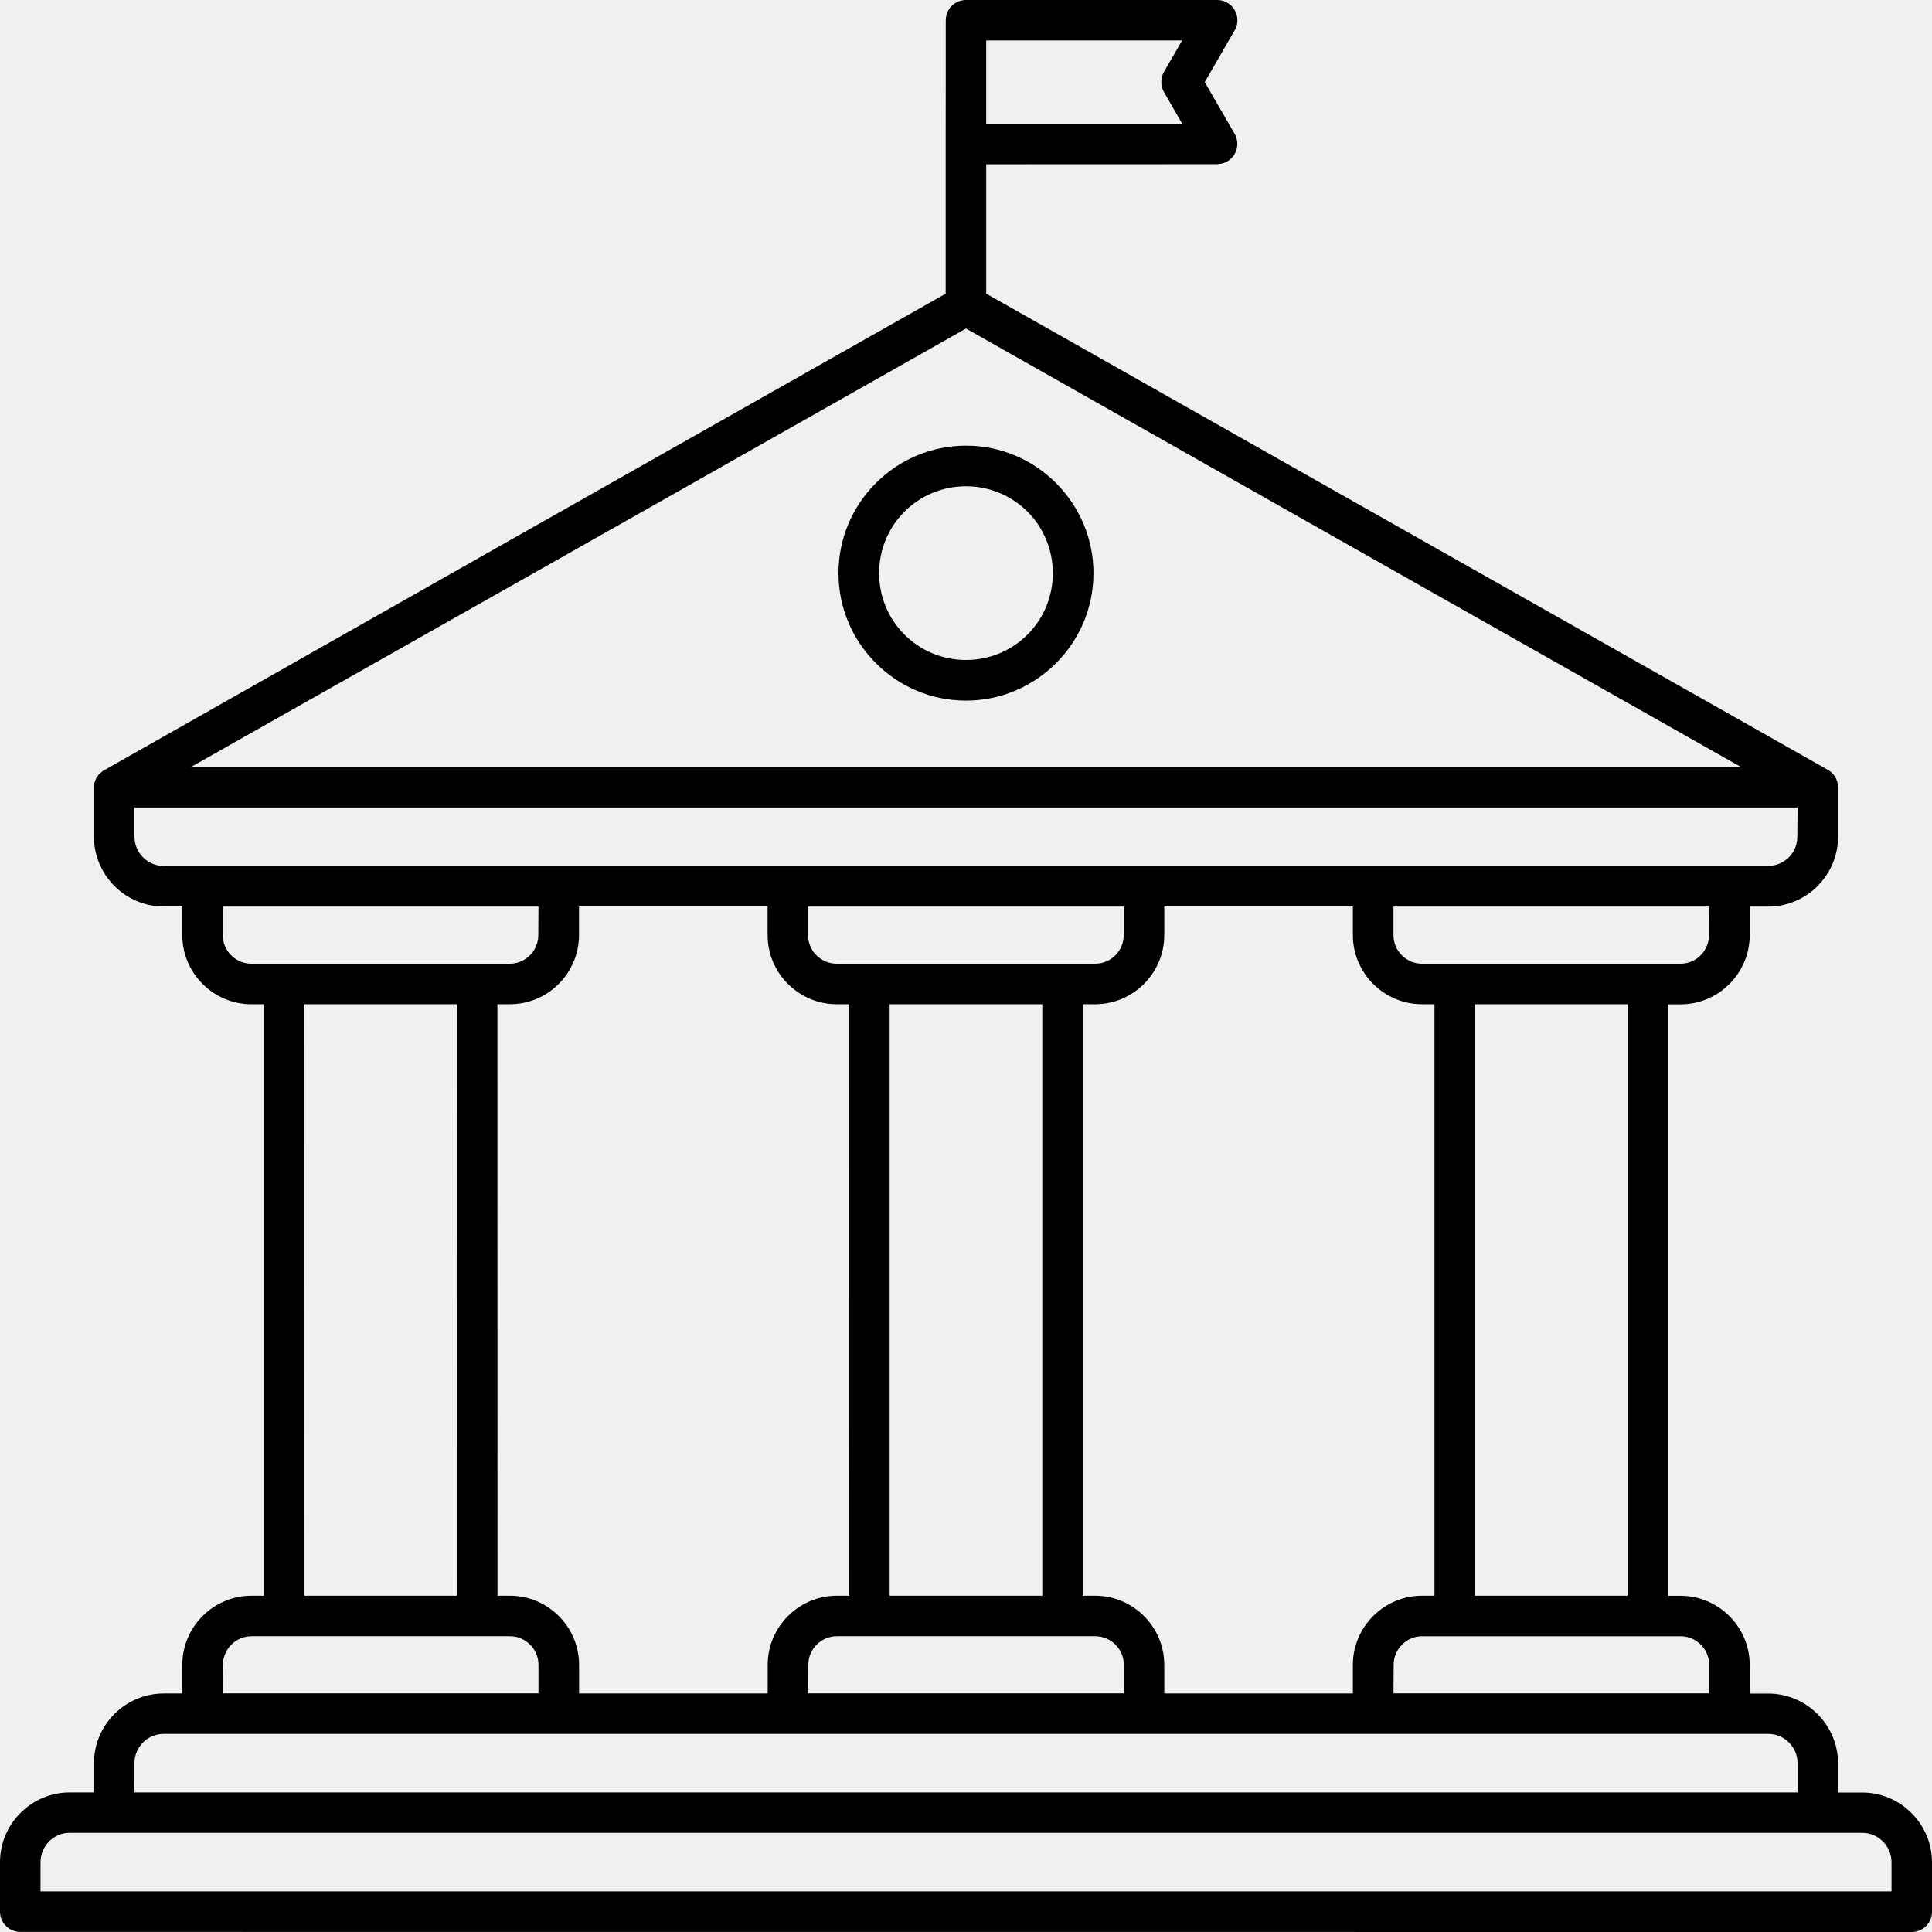
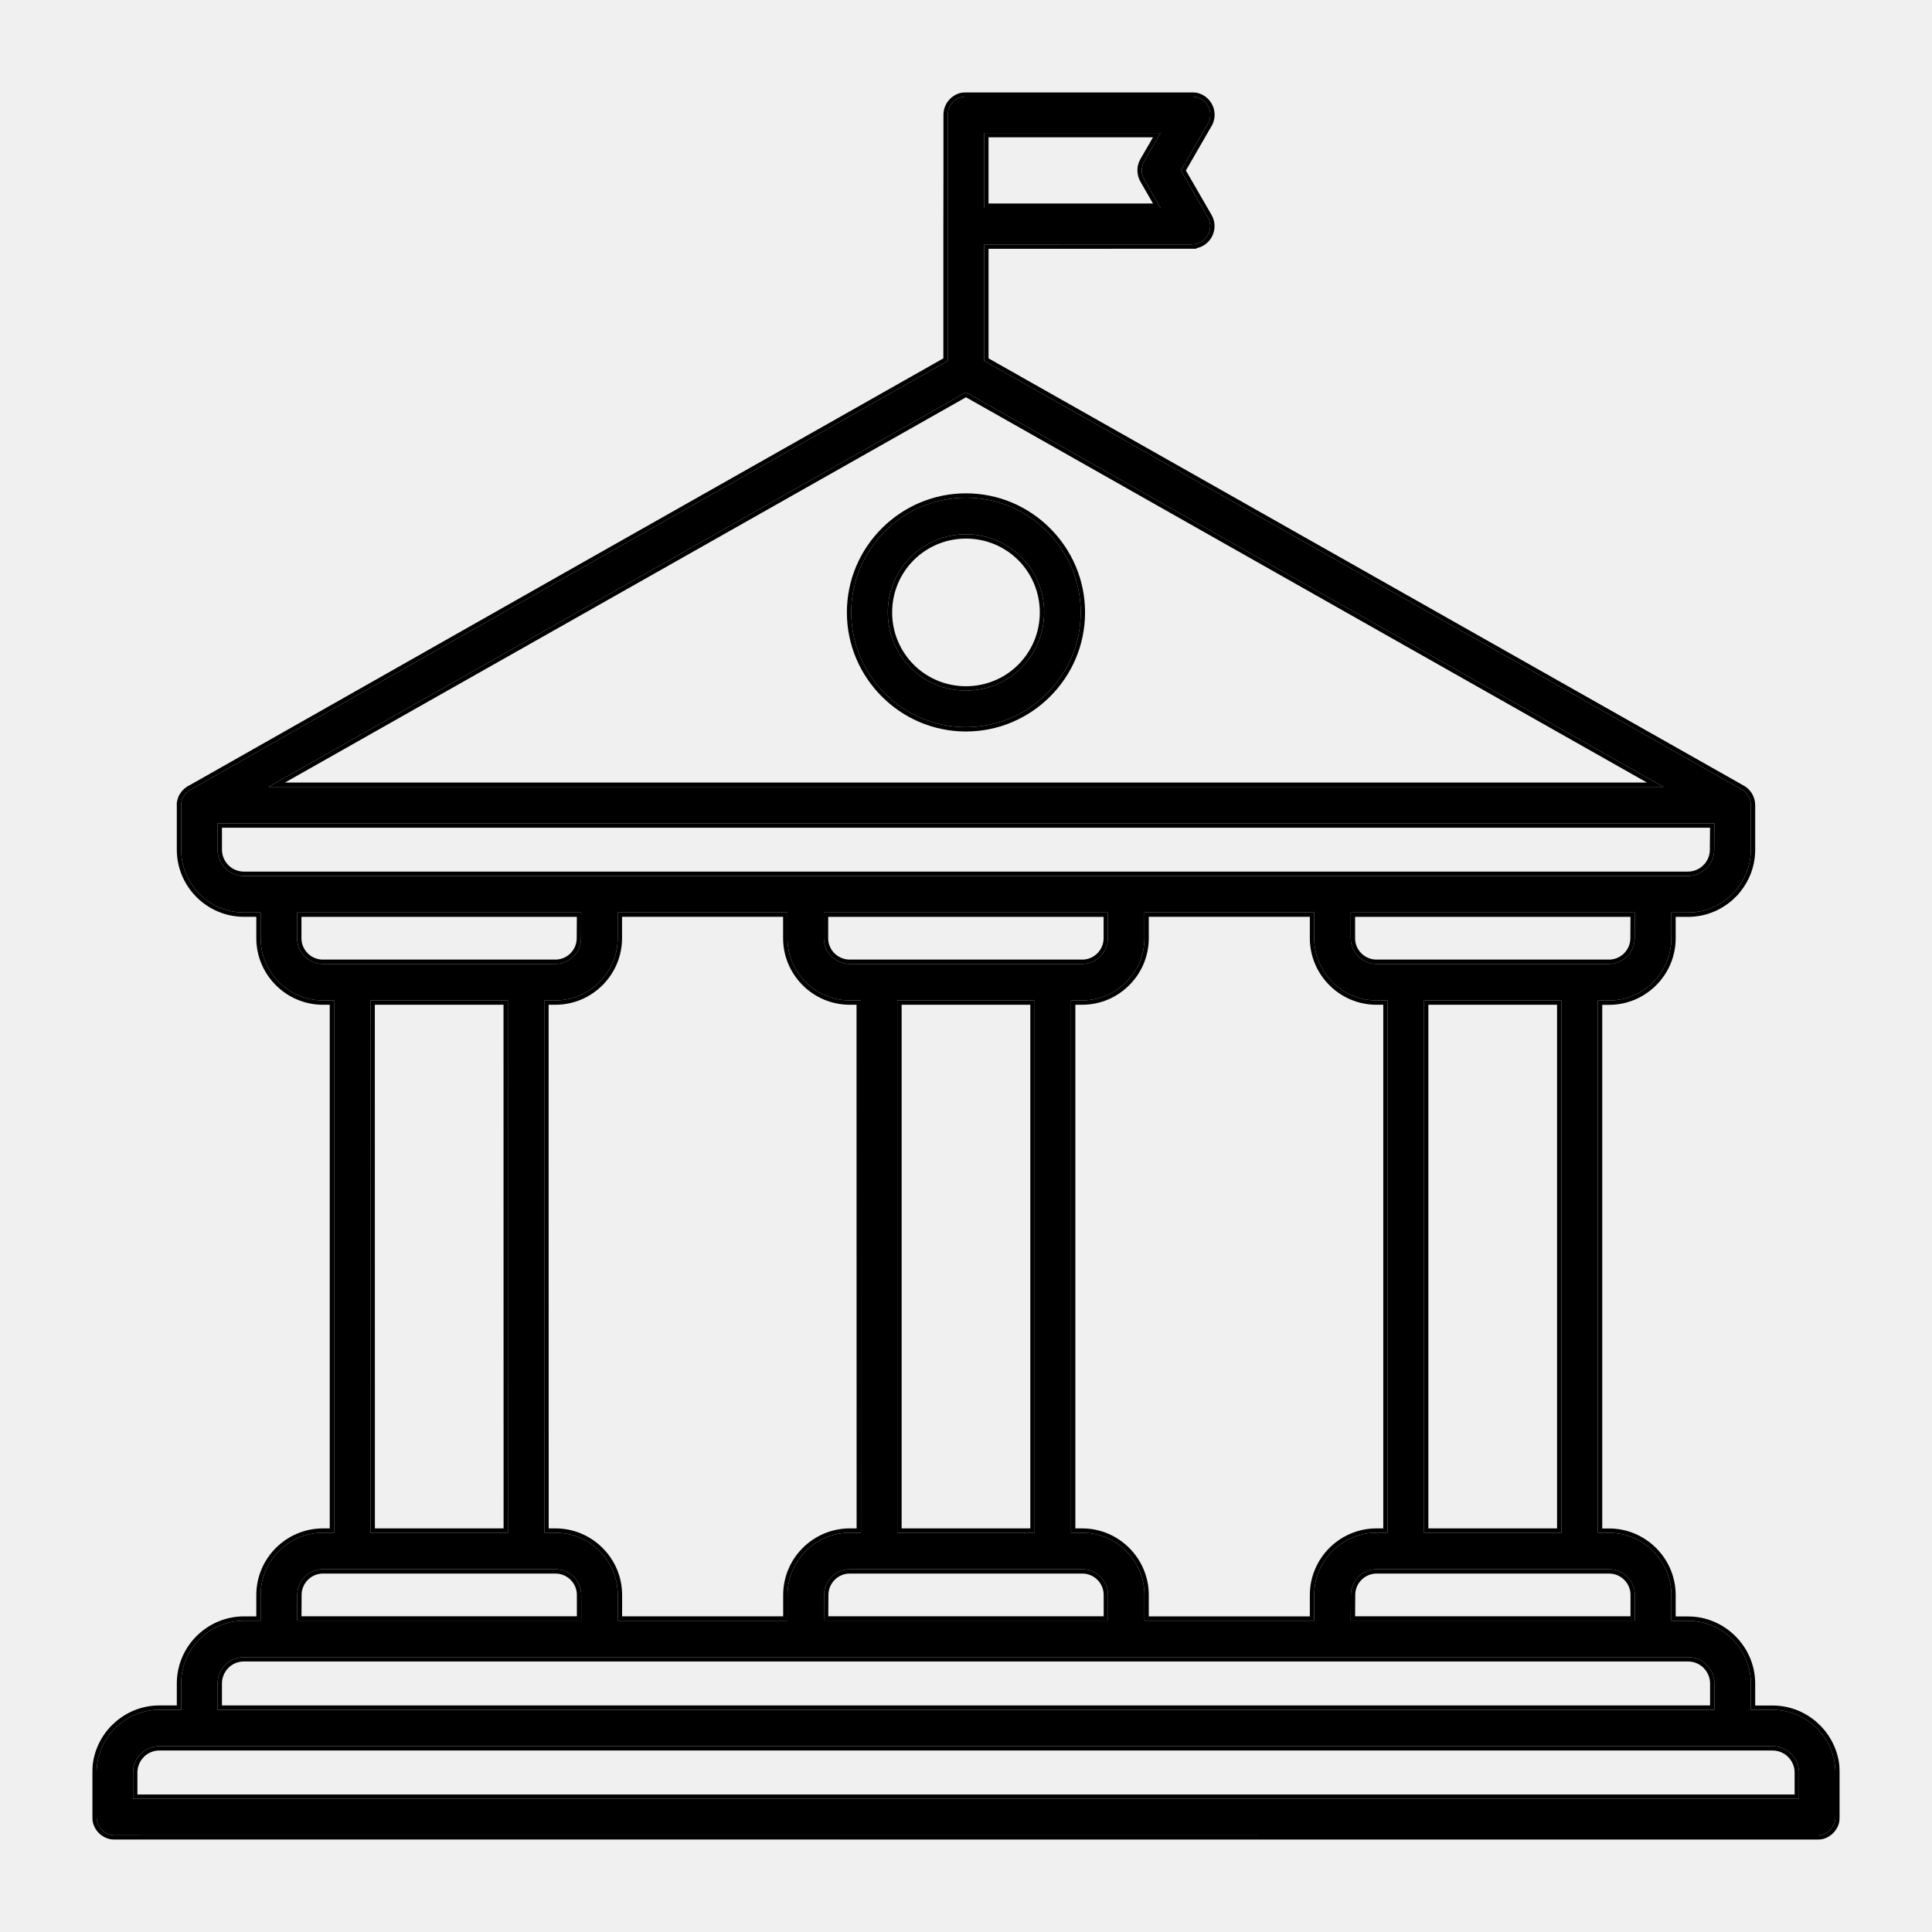
<svg xmlns="http://www.w3.org/2000/svg" width="200" height="200" viewBox="0 0 200 200" fill="none">
-   <g clip-path="url(#clip0_46_138)">
-     <path fill-rule="evenodd" clip-rule="evenodd" d="M7.22 185.551H9.725V182.528C9.725 180.541 10.54 178.734 11.846 177.428C11.891 177.383 11.935 177.347 11.98 177.303C13.278 176.068 15.031 175.308 16.946 175.308H18.87V172.346C18.87 170.378 19.675 168.589 20.973 167.291C22.27 165.994 24.06 165.189 26.028 165.189H27.317V103.959H26.028C24.06 103.959 22.27 103.154 20.973 101.857C19.675 100.559 18.87 98.77 18.87 96.802V93.841H16.946C14.96 93.841 13.153 93.026 11.846 91.72C10.54 90.414 9.725 88.607 9.725 86.621V81.271L9.734 81.235V81.226L9.743 81.19V81.181L9.761 81.127V81.118L9.788 81.011L9.797 80.984V80.975L9.806 80.94V80.931L9.815 80.904L9.833 80.868L9.851 80.796L9.86 80.787L9.878 80.734L9.886 80.725L9.904 80.689L9.922 80.662L9.94 80.626L9.949 80.6V80.591L9.967 80.555V80.546L9.985 80.519L10.003 80.483L10.039 80.43L10.092 80.376L10.128 80.322L10.146 80.287L10.164 80.26V80.251L10.182 80.224L10.37 80.036H10.379L10.405 80.018L10.414 80.009L10.432 80L10.459 79.982L10.566 79.875L10.593 79.857L10.62 79.83L10.647 79.812L10.656 79.803L10.683 79.785H10.692L10.719 79.768L10.754 79.75L10.781 79.732H10.79L10.817 79.714L10.826 79.705L10.853 79.696L10.871 79.687L10.88 79.678L10.915 79.66L10.942 79.642L10.978 79.624L54.876 54.745L97.896 30.401V14.905L97.905 8.499V2.094C97.905 0.939 98.845 0 99.999 0H126.002C127.156 0 128.096 0.939 128.096 2.094C128.096 2.55 127.953 2.961 127.711 3.31L124.714 8.499L127.81 13.858C128.382 14.86 128.042 16.131 127.04 16.712C126.709 16.9 126.351 16.989 126.002 16.989V16.998L102.093 17.007V30.401L145.122 54.745L189.066 79.606C189.781 79.937 190.274 80.662 190.274 81.503V86.629C190.274 88.615 189.459 90.413 188.153 91.72H188.144L188.153 91.729C186.847 93.035 185.039 93.849 183.053 93.849H181.129V96.811C181.129 98.779 180.324 100.568 179.026 101.865C177.729 103.163 175.939 103.968 173.971 103.968H172.682V165.197H173.971C175.939 165.197 177.729 166.003 179.026 167.3C180.324 168.597 181.129 170.387 181.129 172.355V175.316H183.053C185.039 175.316 186.837 176.13 188.144 177.436L188.153 177.445C189.459 178.752 190.274 180.559 190.274 182.536V185.56H192.779C194.765 185.56 196.564 186.374 197.87 187.68L197.879 187.689C199.186 188.996 200 190.803 200 192.78V197.906C200 199.061 199.06 200 197.906 200L2.094 199.991C0.94 199.991 0 199.052 0 197.898V192.771C0 190.785 0.814 188.978 2.121 187.671C2.165 187.627 2.21 187.591 2.255 187.546C3.552 186.312 5.296 185.551 7.22 185.551ZM168.485 103.958H152.683V165.188H168.485V103.958ZM148.496 103.958H147.207C145.239 103.958 143.449 103.153 142.152 101.856C140.854 100.559 140.049 98.769 140.049 96.801V93.84H120.525V96.801C120.525 98.769 119.72 100.559 118.422 101.856C117.125 103.153 115.335 103.958 113.367 103.958H112.078V165.188H113.367C115.335 165.188 117.125 165.993 118.422 167.291C119.72 168.588 120.525 170.377 120.525 172.345V175.307H140.049V172.345C140.049 170.377 140.854 168.588 142.152 167.291C143.449 165.993 145.239 165.188 147.207 165.188H148.496V103.958ZM176.932 93.849H144.253V96.81C144.253 97.624 144.584 98.358 145.121 98.895C145.658 99.431 146.401 99.762 147.206 99.762H173.961C174.775 99.762 175.509 99.431 176.046 98.895C176.582 98.358 176.914 97.615 176.914 96.81L176.932 93.849ZM144.253 175.297H176.932V172.336C176.932 171.522 176.6 170.788 176.064 170.251C175.527 169.715 174.784 169.384 173.979 169.384H147.224C146.41 169.384 145.676 169.715 145.139 170.251C144.602 170.788 144.271 171.531 144.271 172.336L144.253 175.297ZM31.511 165.188H47.312L47.303 103.958H31.502L31.511 165.188ZM51.5 165.188H52.789C54.757 165.188 56.547 165.993 57.844 167.29C59.142 168.587 59.947 170.377 59.947 172.345V175.306H79.471V172.345C79.471 170.377 80.276 168.587 81.573 167.29C82.871 165.993 84.661 165.188 86.629 165.188H87.917L87.908 103.958H86.62C84.651 103.958 82.862 103.153 81.564 101.855C80.267 100.558 79.462 98.769 79.462 96.801V93.839H59.938V96.801C59.938 98.769 59.133 100.558 57.835 101.855C56.538 103.153 54.748 103.958 52.78 103.958H51.491L51.5 165.188ZM55.742 93.848H23.063V96.81C23.063 97.624 23.394 98.358 23.931 98.894C24.468 99.431 25.211 99.762 26.016 99.762H52.771C53.585 99.762 54.319 99.431 54.855 98.894C55.392 98.358 55.724 97.615 55.724 96.81L55.742 93.848ZM23.063 175.297H55.742V172.336C55.742 171.522 55.41 170.788 54.873 170.251C54.337 169.714 53.594 169.383 52.789 169.383H26.034C25.22 169.383 24.486 169.714 23.949 170.251C23.412 170.788 23.081 171.531 23.081 172.336L23.063 175.297ZM92.096 165.187H107.898V103.958H92.096V165.187ZM86.62 99.762H113.375C114.189 99.762 114.923 99.431 115.46 98.894C115.996 98.357 116.327 97.615 116.327 96.809V93.848H83.649V96.809C83.649 97.624 83.98 98.357 84.517 98.894C85.063 99.431 85.806 99.762 86.62 99.762ZM83.658 175.297H116.336V172.336C116.336 171.521 116.005 170.788 115.469 170.251C114.932 169.714 114.189 169.383 113.384 169.383H86.629C85.815 169.383 85.081 169.714 84.544 170.251C84.007 170.788 83.676 171.53 83.676 172.336L83.658 175.297ZM99.997 46.134C96.373 46.134 93.08 47.61 90.691 49.99L90.664 50.017C88.275 52.405 86.799 55.698 86.799 59.33C86.799 62.953 88.275 66.246 90.656 68.634L90.682 68.661C93.072 71.05 96.364 72.526 99.997 72.526C103.621 72.526 106.914 71.05 109.303 68.67L109.329 68.643C111.719 66.255 113.195 62.962 113.195 59.33C113.195 55.698 111.719 52.414 109.338 50.026L109.312 49.999C106.922 47.61 103.63 46.134 99.997 46.134ZM106.359 52.96C104.739 51.341 102.484 50.339 99.997 50.339C97.51 50.339 95.264 51.341 93.635 52.96L93.626 52.969C92.007 54.588 91.005 56.843 91.005 59.33C91.005 61.817 92.007 64.063 93.626 65.691L93.635 65.7C95.255 67.319 97.51 68.321 99.997 68.321C102.484 68.321 104.739 67.319 106.359 65.7L106.368 65.691C107.987 64.072 108.989 61.817 108.989 59.33C108.989 56.843 107.987 54.588 106.368 52.969L106.359 52.96ZM143.055 58.373L99.998 34.011L56.941 58.373L19.77 79.397H180.222L143.055 58.373ZM186.075 83.594H13.92V86.618C13.92 87.45 14.26 88.201 14.806 88.756C15.352 89.302 16.113 89.642 16.945 89.642H183.034C183.866 89.642 184.618 89.302 185.172 88.756V88.765C185.718 88.219 186.058 87.459 186.058 86.627L186.085 83.594L186.075 83.594ZM13.92 185.55H186.084V182.526C186.084 181.694 185.744 180.943 185.198 180.388L185.189 180.379C184.644 179.833 183.883 179.494 183.051 179.494H16.943C16.147 179.494 15.431 179.798 14.885 180.299L14.805 180.379C14.259 180.934 13.919 181.685 13.919 182.517L13.92 185.55ZM102.091 4.193V12.799H122.376L120.506 9.552C120.139 8.925 120.103 8.12 120.488 7.449L122.376 4.184H102.091L102.091 4.193ZM192.777 189.737H7.218C6.421 189.737 5.706 190.041 5.16 190.542L5.079 190.632C4.534 191.177 4.194 191.938 4.194 192.77V195.794H195.809V192.77C195.809 191.938 195.469 191.186 194.924 190.632L194.915 190.623C194.369 190.077 193.61 189.737 192.777 189.737Z" fill="black" />
+   <mask id="mask0_471_296" style="mask-type:luminance" maskUnits="userSpaceOnUse" x="9" y="9" width="182" height="182">
+     <path d="M190.225 9.775V190.225H9.775V9.775H190.225Z" fill="white" stroke="white" stroke-width="0.45" />
+   </mask>
+   <g mask="url(#mask0_471_296)">
+     <mask id="path-2-outside-1_471_296" maskUnits="userSpaceOnUse" x="9" y="9" width="182" height="182" fill="black">
+       <rect fill="white" x="9" y="9" width="182" height="182" />
+       <path fill-rule="evenodd" clip-rule="evenodd" d="M16.498 176.996H18.753V174.275C18.753 172.487 19.486 170.861 20.661 169.685C20.702 169.645 20.742 169.612 20.782 169.573C21.95 168.461 23.528 167.777 25.252 167.777H26.983V165.111C26.983 163.34 27.708 161.73 28.875 160.562C30.043 159.395 31.654 158.67 33.425 158.67H34.585V103.563H33.425C31.654 103.563 30.043 102.839 28.875 101.671C27.708 100.503 26.983 98.893 26.983 97.122V94.457H25.252C23.464 94.457 21.837 93.724 20.661 92.548C19.486 91.373 18.753 89.746 18.753 87.959V83.144L18.761 83.111V83.103L18.769 83.071V83.063L18.785 83.015V83.007L18.809 82.91L18.817 82.886V82.878L18.825 82.846V82.838L18.833 82.813L18.849 82.781L18.866 82.717L18.874 82.709L18.89 82.66L18.898 82.652L18.914 82.62L18.93 82.596L18.946 82.564L18.954 82.54V82.532L18.97 82.499V82.491L18.986 82.467L19.003 82.435L19.035 82.387L19.083 82.338L19.115 82.29L19.131 82.258L19.147 82.234V82.226L19.163 82.201L19.333 82.032H19.341L19.365 82.016L19.373 82.008L19.389 82L19.413 81.984L19.51 81.887L19.534 81.871L19.558 81.847L19.582 81.831L19.59 81.823L19.614 81.807H19.623L19.647 81.791L19.679 81.775L19.703 81.759H19.711L19.735 81.743L19.743 81.734L19.767 81.726L19.784 81.718L19.792 81.71L19.824 81.694L19.848 81.678L19.88 81.662L59.388 59.27L98.106 37.361V23.415L98.115 17.649V11.884C98.115 10.845 98.96 10 99.999 10H123.402C124.44 10 125.286 10.845 125.286 11.884C125.286 12.295 125.158 12.665 124.94 12.979L122.243 17.649L125.029 22.472C125.544 23.374 125.238 24.517 124.336 25.041C124.038 25.21 123.716 25.291 123.402 25.291V25.299L101.884 25.307V37.36L140.61 59.27L180.159 81.645C180.803 81.943 181.247 82.596 181.247 83.352V87.966C181.247 89.754 180.513 91.372 179.338 92.548H179.33L179.338 92.556C178.162 93.731 176.535 94.464 174.748 94.464H173.016V97.129C173.016 98.901 172.292 100.511 171.123 101.678C169.956 102.847 168.345 103.571 166.574 103.571H165.414V158.677H166.574C168.345 158.677 169.956 159.403 171.123 160.57C172.292 161.737 173.016 163.348 173.016 165.119V167.784H174.748C176.535 167.784 178.153 168.517 179.33 169.692L179.338 169.701C180.513 170.877 181.247 172.503 181.247 174.282V177.004H183.501C185.289 177.004 186.908 177.737 188.083 178.912L188.091 178.92C189.267 180.096 190 181.723 190 183.502V188.115C190 189.155 189.154 190 188.115 190L11.884 189.992C10.846 189.992 10 189.147 10 188.108V183.494C10 181.706 10.733 180.08 11.909 178.904C11.949 178.864 11.989 178.832 12.029 178.791C13.197 177.681 14.766 176.996 16.498 176.996ZM161.636 103.562H147.415V158.669H161.636V103.562ZM143.646 103.562H142.486C140.715 103.562 139.104 102.838 137.937 101.67C136.769 100.503 136.044 98.892 136.044 97.121V94.456H118.472V97.121C118.472 98.892 117.748 100.503 116.58 101.67C115.412 102.838 113.801 103.562 112.03 103.562H110.87V158.669H112.03C113.801 158.669 115.412 159.394 116.58 160.562C117.748 161.729 118.472 163.339 118.472 165.11V167.776H136.044V165.11C136.044 163.339 136.769 161.729 137.937 160.562C139.104 159.394 140.715 158.669 142.486 158.669H143.646V103.562ZM169.239 94.464H139.828V97.129C139.828 97.862 140.126 98.522 140.609 99.005C141.092 99.488 141.761 99.786 142.485 99.786H166.565C167.297 99.786 167.958 99.488 168.441 99.005C168.924 98.522 169.223 97.854 169.223 97.129L169.239 94.464ZM139.828 167.767H169.239V165.102C169.239 164.37 168.94 163.709 168.458 163.226C167.974 162.744 167.306 162.446 166.581 162.446H142.502C141.769 162.446 141.108 162.744 140.625 163.226C140.142 163.709 139.844 164.378 139.844 165.102L139.828 167.767ZM38.36 158.669H52.581L52.573 103.562H38.352L38.36 158.669ZM56.35 158.669H57.51C59.281 158.669 60.892 159.394 62.06 160.561C63.227 161.728 63.952 163.339 63.952 165.11V167.775H81.524V165.11C81.524 163.339 82.248 161.728 83.416 160.561C84.584 159.394 86.195 158.669 87.966 158.669H89.126L89.118 103.562H87.958C86.186 103.562 84.576 102.838 83.408 101.67C82.24 100.502 81.516 98.892 81.516 97.121V94.455H63.944V97.121C63.944 98.892 63.219 100.502 62.052 101.67C60.884 102.838 59.273 103.562 57.502 103.562H56.342L56.35 158.669ZM60.167 94.464H30.757V97.129C30.757 97.862 31.055 98.522 31.538 99.005C32.021 99.488 32.69 99.786 33.414 99.786H57.494C58.226 99.786 58.887 99.488 59.37 99.005C59.853 98.522 60.151 97.853 60.151 97.129L60.167 94.464ZM30.757 167.767H60.167V165.102C60.167 164.37 59.869 163.709 59.386 163.226C58.903 162.743 58.235 162.445 57.51 162.445H33.431C32.698 162.445 32.038 162.743 31.554 163.226C31.071 163.709 30.773 164.378 30.773 165.102L30.757 167.767ZM92.886 158.668H107.108V103.562H92.886V158.668ZM87.958 99.786H112.037C112.77 99.786 113.431 99.488 113.914 99.005C114.396 98.522 114.694 97.853 114.694 97.129V94.463H85.284V97.129C85.284 97.861 85.582 98.522 86.066 99.005C86.557 99.488 87.225 99.786 87.958 99.786ZM85.293 167.767H114.702V165.102C114.702 164.369 114.404 163.709 113.922 163.226C113.439 162.743 112.77 162.445 112.046 162.445H87.966C87.233 162.445 86.573 162.743 86.09 163.226C85.607 163.709 85.309 164.377 85.309 165.102L85.293 167.767ZM99.997 51.52C96.736 51.52 93.772 52.849 91.622 54.991L91.598 55.015C89.448 57.165 88.119 60.128 88.119 63.397C88.119 66.658 89.448 69.621 91.59 71.771L91.614 71.795C93.764 73.945 96.728 75.274 99.997 75.274C103.259 75.274 106.223 73.945 108.373 71.803L108.396 71.779C110.547 69.629 111.875 66.666 111.875 63.397C111.875 60.128 110.547 57.173 108.404 55.023L108.381 54.999C106.23 52.849 103.267 51.52 99.997 51.52ZM105.723 57.664C104.265 56.207 102.236 55.305 99.997 55.305C97.759 55.305 95.737 56.207 94.272 57.664L94.264 57.672C92.806 59.13 91.904 61.159 91.904 63.397C91.904 65.635 92.806 67.656 94.264 69.122L94.272 69.13C95.729 70.587 97.759 71.489 99.997 71.489C102.236 71.489 104.265 70.587 105.723 69.13L105.731 69.122C107.188 67.664 108.09 65.635 108.09 63.397C108.09 61.159 107.188 59.13 105.731 57.672L105.723 57.664ZM138.749 62.535L99.998 40.609L61.246 62.535L27.793 81.458H172.2L138.749 62.535ZM177.467 85.234H22.528V87.956C22.528 88.705 22.834 89.381 23.326 89.88C23.817 90.372 24.501 90.678 25.25 90.678H174.731C175.479 90.678 176.156 90.372 176.655 89.88V89.888C177.146 89.397 177.452 88.713 177.452 87.964L177.477 85.234H177.467ZM22.528 176.995H177.476V174.273C177.476 173.525 177.17 172.849 176.678 172.349L176.67 172.341C176.18 171.85 175.495 171.545 174.746 171.545H25.249C24.532 171.545 23.888 171.818 23.397 172.269L23.324 172.341C22.833 172.841 22.527 173.516 22.527 174.265L22.528 176.995ZM101.882 13.773V21.519H120.138L118.455 18.596C118.125 18.033 118.093 17.308 118.439 16.704L120.138 13.765H101.882V13.773ZM183.499 180.763H16.496C15.779 180.763 15.135 181.037 14.644 181.488L14.571 181.569C14.08 182.059 13.774 182.744 13.774 183.493V186.215H186.228V183.493C186.228 182.744 185.922 182.067 185.432 181.569L185.423 181.561C184.932 181.069 184.249 180.763 183.499 180.763Z" />
+     </mask>
+     <path fill-rule="evenodd" clip-rule="evenodd" d="M16.498 176.996H18.753V174.275C18.753 172.487 19.486 170.861 20.661 169.685C20.702 169.645 20.742 169.612 20.782 169.573C21.95 168.461 23.528 167.777 25.252 167.777H26.983V165.111C26.983 163.34 27.708 161.73 28.875 160.562C30.043 159.395 31.654 158.67 33.425 158.67H34.585V103.563H33.425C31.654 103.563 30.043 102.839 28.875 101.671C27.708 100.503 26.983 98.893 26.983 97.122V94.457H25.252C23.464 94.457 21.837 93.724 20.661 92.548C19.486 91.373 18.753 89.746 18.753 87.959V83.144L18.761 83.111V83.103L18.769 83.071V83.063L18.785 83.015V83.007L18.809 82.91L18.817 82.886V82.878L18.825 82.846V82.838L18.833 82.813L18.849 82.781L18.866 82.717L18.874 82.709L18.89 82.66L18.898 82.652L18.914 82.62L18.93 82.596L18.946 82.564L18.954 82.54V82.532L18.97 82.499V82.491L18.986 82.467L19.003 82.435L19.035 82.387L19.083 82.338L19.115 82.29L19.131 82.258L19.147 82.234V82.226L19.163 82.201L19.333 82.032H19.341L19.365 82.016L19.373 82.008L19.389 82L19.413 81.984L19.51 81.887L19.534 81.871L19.558 81.847L19.582 81.831L19.59 81.823L19.614 81.807H19.623L19.647 81.791L19.679 81.775L19.703 81.759H19.711L19.735 81.743L19.743 81.734L19.767 81.726L19.784 81.718L19.792 81.71L19.824 81.694L19.848 81.678L19.88 81.662L59.388 59.27L98.106 37.361V23.415L98.115 17.649V11.884C98.115 10.845 98.96 10 99.999 10H123.402C124.44 10 125.286 10.845 125.286 11.884C125.286 12.295 125.158 12.665 124.94 12.979L122.243 17.649L125.029 22.472C125.544 23.374 125.238 24.517 124.336 25.041C124.038 25.21 123.716 25.291 123.402 25.291V25.299L101.884 25.307V37.36L140.61 59.27L180.159 81.645C180.803 81.943 181.247 82.596 181.247 83.352V87.966C181.247 89.754 180.513 91.372 179.338 92.548H179.33L179.338 92.556C178.162 93.731 176.535 94.464 174.748 94.464H173.016V97.129C173.016 98.901 172.292 100.511 171.123 101.678C169.956 102.847 168.345 103.571 166.574 103.571H165.414V158.677H166.574C168.345 158.677 169.956 159.403 171.123 160.57C172.292 161.737 173.016 163.348 173.016 165.119V167.784H174.748C176.535 167.784 178.153 168.517 179.33 169.692L179.338 169.701C180.513 170.877 181.247 172.503 181.247 174.282V177.004H183.501C185.289 177.004 186.908 177.737 188.083 178.912L188.091 178.92C189.267 180.096 190 181.723 190 183.502V188.115C190 189.155 189.154 190 188.115 190L11.884 189.992C10.846 189.992 10 189.147 10 188.108V183.494C10 181.706 10.733 180.08 11.909 178.904C11.949 178.864 11.989 178.832 12.029 178.791C13.197 177.681 14.766 176.996 16.498 176.996ZM161.636 103.562H147.415V158.669H161.636V103.562ZM143.646 103.562H142.486C140.715 103.562 139.104 102.838 137.937 101.67C136.769 100.503 136.044 98.892 136.044 97.121V94.456H118.472V97.121C118.472 98.892 117.748 100.503 116.58 101.67C115.412 102.838 113.801 103.562 112.03 103.562H110.87V158.669H112.03C113.801 158.669 115.412 159.394 116.58 160.562C117.748 161.729 118.472 163.339 118.472 165.11V167.776H136.044V165.11C136.044 163.339 136.769 161.729 137.937 160.562C139.104 159.394 140.715 158.669 142.486 158.669H143.646V103.562ZM169.239 94.464H139.828V97.129C139.828 97.862 140.126 98.522 140.609 99.005C141.092 99.488 141.761 99.786 142.485 99.786H166.565C167.297 99.786 167.958 99.488 168.441 99.005C168.924 98.522 169.223 97.854 169.223 97.129L169.239 94.464ZM139.828 167.767H169.239V165.102C169.239 164.37 168.94 163.709 168.458 163.226C167.974 162.744 167.306 162.446 166.581 162.446H142.502C141.769 162.446 141.108 162.744 140.625 163.226C140.142 163.709 139.844 164.378 139.844 165.102L139.828 167.767ZM38.36 158.669H52.581L52.573 103.562H38.352L38.36 158.669ZM56.35 158.669H57.51C59.281 158.669 60.892 159.394 62.06 160.561C63.227 161.728 63.952 163.339 63.952 165.11V167.775H81.524V165.11C81.524 163.339 82.248 161.728 83.416 160.561C84.584 159.394 86.195 158.669 87.966 158.669H89.126L89.118 103.562H87.958C86.186 103.562 84.576 102.838 83.408 101.67C82.24 100.502 81.516 98.892 81.516 97.121V94.455H63.944V97.121C63.944 98.892 63.219 100.502 62.052 101.67C60.884 102.838 59.273 103.562 57.502 103.562H56.342L56.35 158.669ZM60.167 94.464H30.757V97.129C30.757 97.862 31.055 98.522 31.538 99.005C32.021 99.488 32.69 99.786 33.414 99.786H57.494C58.226 99.786 58.887 99.488 59.37 99.005C59.853 98.522 60.151 97.853 60.151 97.129L60.167 94.464ZM30.757 167.767H60.167V165.102C60.167 164.37 59.869 163.709 59.386 163.226C58.903 162.743 58.235 162.445 57.51 162.445H33.431C32.698 162.445 32.038 162.743 31.554 163.226C31.071 163.709 30.773 164.378 30.773 165.102L30.757 167.767ZM92.886 158.668H107.108V103.562H92.886V158.668ZM87.958 99.786H112.037C112.77 99.786 113.431 99.488 113.914 99.005C114.396 98.522 114.694 97.853 114.694 97.129V94.463H85.284V97.129C85.284 97.861 85.582 98.522 86.066 99.005C86.557 99.488 87.225 99.786 87.958 99.786ZM85.293 167.767H114.702V165.102C114.702 164.369 114.404 163.709 113.922 163.226C113.439 162.743 112.77 162.445 112.046 162.445H87.966C87.233 162.445 86.573 162.743 86.09 163.226C85.607 163.709 85.309 164.377 85.309 165.102L85.293 167.767ZM99.997 51.52C96.736 51.52 93.772 52.849 91.622 54.991L91.598 55.015C89.448 57.165 88.119 60.128 88.119 63.397C88.119 66.658 89.448 69.621 91.59 71.771L91.614 71.795C93.764 73.945 96.728 75.274 99.997 75.274C103.259 75.274 106.223 73.945 108.373 71.803L108.396 71.779C110.547 69.629 111.875 66.666 111.875 63.397C111.875 60.128 110.547 57.173 108.404 55.023L108.381 54.999C106.23 52.849 103.267 51.52 99.997 51.52ZM105.723 57.664C104.265 56.207 102.236 55.305 99.997 55.305C97.759 55.305 95.737 56.207 94.272 57.664L94.264 57.672C92.806 59.13 91.904 61.159 91.904 63.397C91.904 65.635 92.806 67.656 94.264 69.122L94.272 69.13C95.729 70.587 97.759 71.489 99.997 71.489C102.236 71.489 104.265 70.587 105.723 69.13L105.731 69.122C107.188 67.664 108.09 65.635 108.09 63.397C108.09 61.159 107.188 59.13 105.731 57.672L105.723 57.664ZM138.749 62.535L99.998 40.609L61.246 62.535L27.793 81.458H172.2L138.749 62.535ZM177.467 85.234H22.528V87.956C22.528 88.705 22.834 89.381 23.326 89.88C23.817 90.372 24.501 90.678 25.25 90.678H174.731C175.479 90.678 176.156 90.372 176.655 89.88V89.888C177.146 89.397 177.452 88.713 177.452 87.964L177.477 85.234H177.467ZM22.528 176.995H177.476V174.273C177.476 173.525 177.17 172.849 176.678 172.349L176.67 172.341C176.18 171.85 175.495 171.545 174.746 171.545H25.249C24.532 171.545 23.888 171.818 23.397 172.269L23.324 172.341C22.833 172.841 22.527 173.516 22.527 174.265L22.528 176.995ZM101.882 13.773V21.519H120.138L118.455 18.596C118.125 18.033 118.093 17.308 118.439 16.704L120.138 13.765H101.882V13.773ZM183.499 180.763H16.496C15.779 180.763 15.135 181.037 14.644 181.488L14.571 181.569C14.08 182.059 13.774 182.744 13.774 183.493V186.215H186.228V183.493C186.228 182.744 185.922 182.067 185.432 181.569L185.423 181.561C184.932 181.069 184.249 180.763 183.499 180.763Z" fill="black" />
+     <path fill-rule="evenodd" clip-rule="evenodd" d="M16.498 176.996H18.753V174.275C18.753 172.487 19.486 170.861 20.661 169.685C20.702 169.645 20.742 169.612 20.782 169.573C21.95 168.461 23.528 167.777 25.252 167.777H26.983V165.111C26.983 163.34 27.708 161.73 28.875 160.562C30.043 159.395 31.654 158.67 33.425 158.67H34.585V103.563H33.425C31.654 103.563 30.043 102.839 28.875 101.671C27.708 100.503 26.983 98.893 26.983 97.122V94.457H25.252C23.464 94.457 21.837 93.724 20.661 92.548C19.486 91.373 18.753 89.746 18.753 87.959V83.144L18.761 83.111V83.103L18.769 83.071V83.063L18.785 83.015V83.007L18.809 82.91L18.817 82.886V82.878L18.825 82.846V82.838L18.833 82.813L18.849 82.781L18.866 82.717L18.874 82.709L18.89 82.66L18.898 82.652L18.914 82.62L18.93 82.596L18.946 82.564L18.954 82.54V82.532L18.97 82.499V82.491L18.986 82.467L19.003 82.435L19.035 82.387L19.083 82.338L19.115 82.29L19.131 82.258L19.147 82.234V82.226L19.163 82.201L19.333 82.032H19.341L19.365 82.016L19.373 82.008L19.389 82L19.413 81.984L19.51 81.887L19.534 81.871L19.558 81.847L19.582 81.831L19.59 81.823L19.614 81.807H19.623L19.647 81.791L19.679 81.775L19.703 81.759H19.711L19.735 81.743L19.743 81.734L19.767 81.726L19.784 81.718L19.792 81.71L19.824 81.694L19.848 81.678L19.88 81.662L59.388 59.27L98.106 37.361V23.415L98.115 17.649V11.884C98.115 10.845 98.96 10 99.999 10H123.402C124.44 10 125.286 10.845 125.286 11.884C125.286 12.295 125.158 12.665 124.94 12.979L122.243 17.649L125.029 22.472C125.544 23.374 125.238 24.517 124.336 25.041C124.038 25.21 123.716 25.291 123.402 25.291V25.299L101.884 25.307V37.36L140.61 59.27L180.159 81.645C180.803 81.943 181.247 82.596 181.247 83.352V87.966C181.247 89.754 180.513 91.372 179.338 92.548H179.33L179.338 92.556C178.162 93.731 176.535 94.464 174.748 94.464H173.016V97.129C173.016 98.901 172.292 100.511 171.123 101.678C169.956 102.847 168.345 103.571 166.574 103.571H165.414V158.677H166.574C168.345 158.677 169.956 159.403 171.123 160.57C172.292 161.737 173.016 163.348 173.016 165.119V167.784H174.748C176.535 167.784 178.153 168.517 179.33 169.692L179.338 169.701C180.513 170.877 181.247 172.503 181.247 174.282V177.004H183.501C185.289 177.004 186.908 177.737 188.083 178.912L188.091 178.92C189.267 180.096 190 181.723 190 183.502V188.115C190 189.155 189.154 190 188.115 190L11.884 189.992C10.846 189.992 10 189.147 10 188.108V183.494C10 181.706 10.733 180.08 11.909 178.904C11.949 178.864 11.989 178.832 12.029 178.791C13.197 177.681 14.766 176.996 16.498 176.996ZM161.636 103.562H147.415V158.669H161.636V103.562ZM143.646 103.562H142.486C140.715 103.562 139.104 102.838 137.937 101.67C136.769 100.503 136.044 98.892 136.044 97.121V94.456H118.472V97.121C118.472 98.892 117.748 100.503 116.58 101.67C115.412 102.838 113.801 103.562 112.03 103.562H110.87V158.669H112.03C113.801 158.669 115.412 159.394 116.58 160.562C117.748 161.729 118.472 163.339 118.472 165.11V167.776H136.044V165.11C136.044 163.339 136.769 161.729 137.937 160.562C139.104 159.394 140.715 158.669 142.486 158.669H143.646V103.562ZM169.239 94.464H139.828V97.129C139.828 97.862 140.126 98.522 140.609 99.005C141.092 99.488 141.761 99.786 142.485 99.786H166.565C167.297 99.786 167.958 99.488 168.441 99.005C168.924 98.522 169.223 97.854 169.223 97.129L169.239 94.464ZM139.828 167.767H169.239V165.102C169.239 164.37 168.94 163.709 168.458 163.226C167.974 162.744 167.306 162.446 166.581 162.446H142.502C141.769 162.446 141.108 162.744 140.625 163.226C140.142 163.709 139.844 164.378 139.844 165.102L139.828 167.767ZM38.36 158.669H52.581L52.573 103.562H38.352L38.36 158.669ZM56.35 158.669H57.51C59.281 158.669 60.892 159.394 62.06 160.561C63.227 161.728 63.952 163.339 63.952 165.11V167.775H81.524V165.11C81.524 163.339 82.248 161.728 83.416 160.561C84.584 159.394 86.195 158.669 87.966 158.669H89.126L89.118 103.562H87.958C86.186 103.562 84.576 102.838 83.408 101.67C82.24 100.502 81.516 98.892 81.516 97.121V94.455H63.944V97.121C63.944 98.892 63.219 100.502 62.052 101.67C60.884 102.838 59.273 103.562 57.502 103.562H56.342L56.35 158.669ZM60.167 94.464H30.757V97.129C30.757 97.862 31.055 98.522 31.538 99.005C32.021 99.488 32.69 99.786 33.414 99.786H57.494C58.226 99.786 58.887 99.488 59.37 99.005C59.853 98.522 60.151 97.853 60.151 97.129L60.167 94.464ZM30.757 167.767H60.167V165.102C60.167 164.37 59.869 163.709 59.386 163.226C58.903 162.743 58.235 162.445 57.51 162.445H33.431C32.698 162.445 32.038 162.743 31.554 163.226C31.071 163.709 30.773 164.378 30.773 165.102L30.757 167.767ZM92.886 158.668H107.108V103.562H92.886V158.668ZM87.958 99.786H112.037C112.77 99.786 113.431 99.488 113.914 99.005C114.396 98.522 114.694 97.853 114.694 97.129V94.463H85.284V97.129C85.284 97.861 85.582 98.522 86.066 99.005C86.557 99.488 87.225 99.786 87.958 99.786ZM85.293 167.767H114.702V165.102C114.702 164.369 114.404 163.709 113.922 163.226C113.439 162.743 112.77 162.445 112.046 162.445H87.966C87.233 162.445 86.573 162.743 86.09 163.226C85.607 163.709 85.309 164.377 85.309 165.102L85.293 167.767ZM99.997 51.52C96.736 51.52 93.772 52.849 91.622 54.991L91.598 55.015C89.448 57.165 88.119 60.128 88.119 63.397C88.119 66.658 89.448 69.621 91.59 71.771L91.614 71.795C93.764 73.945 96.728 75.274 99.997 75.274C103.259 75.274 106.223 73.945 108.373 71.803L108.396 71.779C110.547 69.629 111.875 66.666 111.875 63.397C111.875 60.128 110.547 57.173 108.404 55.023L108.381 54.999C106.23 52.849 103.267 51.52 99.997 51.52ZM105.723 57.664C104.265 56.207 102.236 55.305 99.997 55.305C97.759 55.305 95.737 56.207 94.272 57.664L94.264 57.672C92.806 59.13 91.904 61.159 91.904 63.397C91.904 65.635 92.806 67.656 94.264 69.122L94.272 69.13C95.729 70.587 97.759 71.489 99.997 71.489C102.236 71.489 104.265 70.587 105.723 69.13L105.731 69.122C107.188 67.664 108.09 65.635 108.09 63.397C108.09 61.159 107.188 59.13 105.731 57.672L105.723 57.664ZM138.749 62.535L99.998 40.609L61.246 62.535L27.793 81.458H172.2L138.749 62.535ZM177.467 85.234H22.528V87.956C22.528 88.705 22.834 89.381 23.326 89.88C23.817 90.372 24.501 90.678 25.25 90.678H174.731C175.479 90.678 176.156 90.372 176.655 89.88V89.888C177.146 89.397 177.452 88.713 177.452 87.964L177.477 85.234H177.467ZM22.528 176.995H177.476V174.273C177.476 173.525 177.17 172.849 176.678 172.349L176.67 172.341C176.18 171.85 175.495 171.545 174.746 171.545H25.249C24.532 171.545 23.888 171.818 23.397 172.269L23.324 172.341C22.833 172.841 22.527 173.516 22.527 174.265L22.528 176.995ZM101.882 13.773V21.519H120.138L118.455 18.596C118.125 18.033 118.093 17.308 118.439 16.704L120.138 13.765H101.882V13.773ZM183.499 180.763H16.496C15.779 180.763 15.135 181.037 14.644 181.488L14.571 181.569C14.08 182.059 13.774 182.744 13.774 183.493V186.215H186.228V183.493C186.228 182.744 185.922 182.067 185.432 181.569L185.423 181.561C184.932 181.069 184.249 180.763 183.499 180.763Z" stroke="black" stroke-width="0.9" mask="url(#path-2-outside-1_471_296)" />
  </g>
-   <defs>
-     <clipPath id="clip0_46_138">
-       <rect width="200" height="200" fill="white" />
-     </clipPath>
-   </defs>
</svg>
